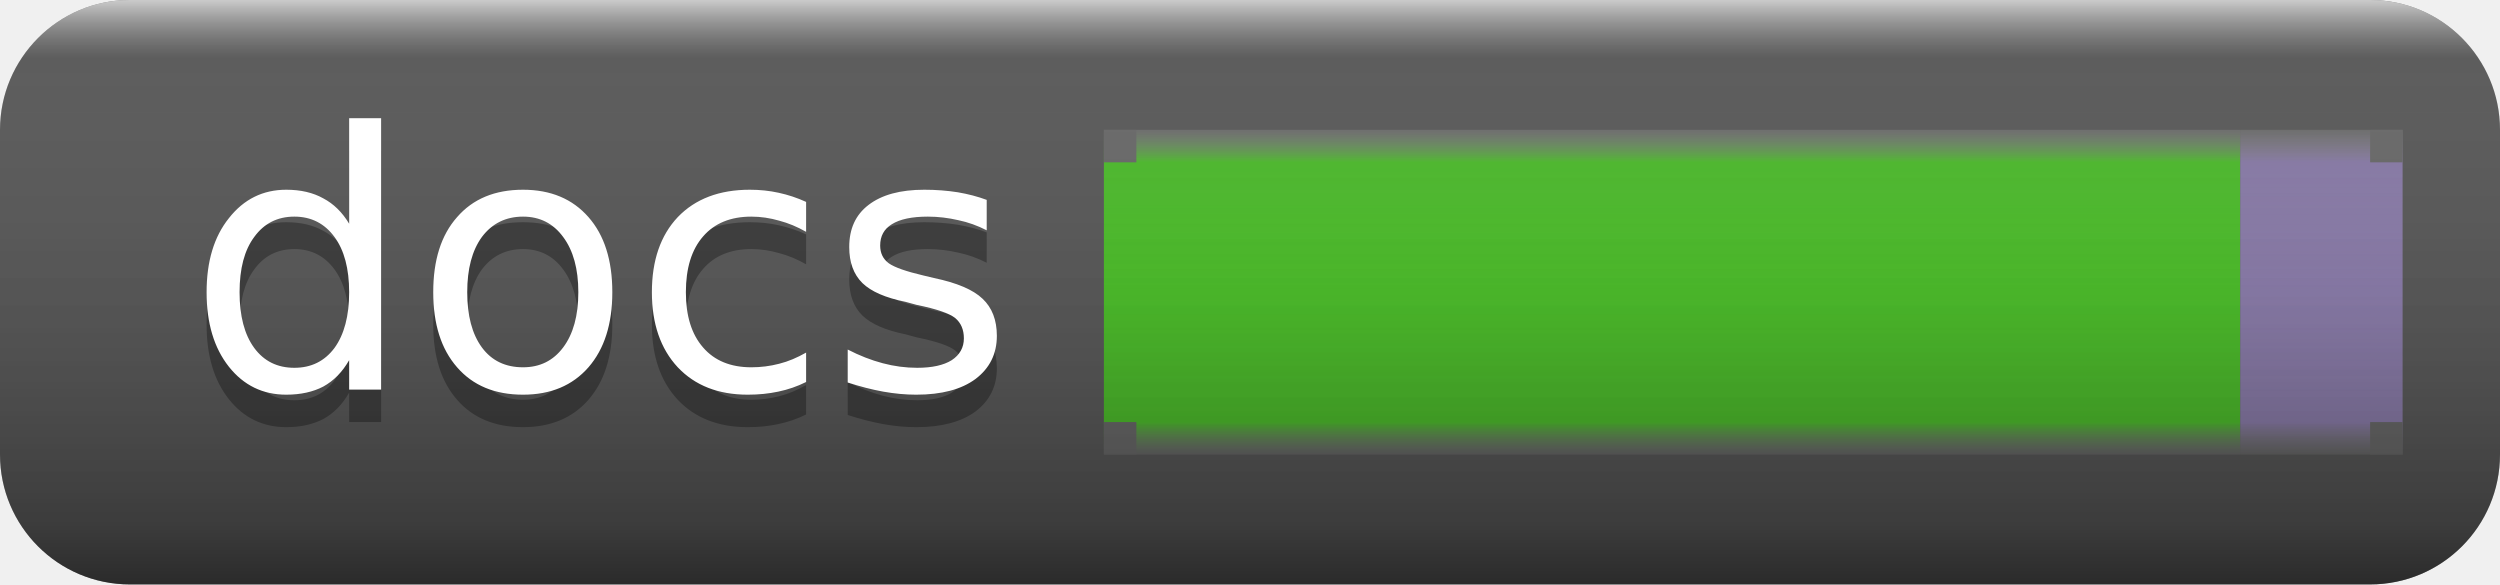
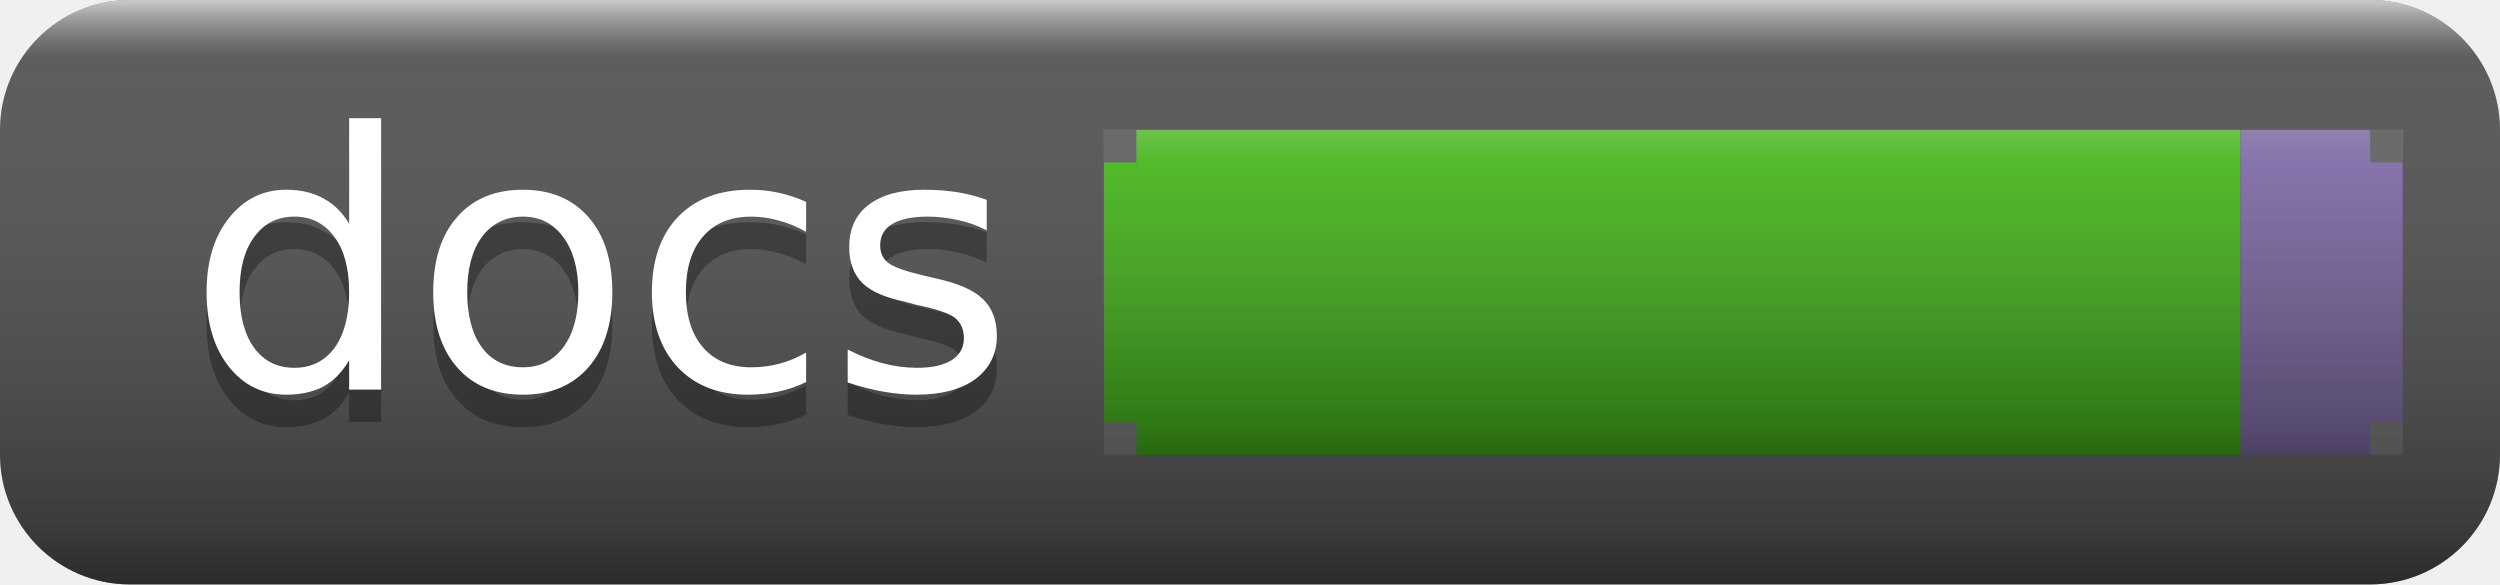
<svg xmlns="http://www.w3.org/2000/svg" width="77" height="18">
  <linearGradient id="bg" x2="0" y2="100%">
    <stop offset="0" stop-color="#fff" stop-opacity=".7" />
    <stop offset=".1" stop-color="#aaa" stop-opacity=".1" />
    <stop offset=".9" stop-opacity=".3" />
    <stop offset="1" stop-opacity=".5" />
  </linearGradient>
  <rect rx="4" width="77" height="18" fill="#555" />
-   <linearGradient id="gA" x2="0" y2="100%">
-     <stop offset="0" stop-color="#999" stop-opacity=".3" />
-     <stop offset=".1" stop-color="#46cc1e" stop-opacity=".9" />
-     <stop offset=".5" stop-color="#46cc1e" stop-opacity="1" />
-     <stop offset=".9" stop-color="#46cc1e" stop-opacity=".9" />
-     <stop offset="1" stop-color="#888" stop-opacity=".3" />
+   <linearGradient id="gradA" x2="0" y2="100%">
+     <stop offset="0" stop-color="#66cc40" />
+     <stop offset=".1" stop-color="#49c41a" />
+     <stop offset=".5" stop-color="#46b01e" />
+     <stop offset=".9" stop-color="#359710" />
+     <stop offset="1" stop-color="#2c840b" />
  </linearGradient>
-   <rect x="34" y="4" width="35" height="10" fill="url(#gA)" />
-   <linearGradient id="gB" x2="0" y2="100%">
-     <stop offset="0" stop-color="#999" stop-opacity=".3" />
-     <stop offset=".1" stop-color="#87ae10" stop-opacity=".9" />
-     <stop offset=".5" stop-color="#87ae10" stop-opacity="1" />
-     <stop offset=".9" stop-color="#87ae10" stop-opacity=".9" />
-     <stop offset="1" stop-color="#888" stop-opacity=".3" />
+   <linearGradient id="gradB" x2="0" y2="100%">
+     <stop offset="0" stop-color="#a5cb34" />
+     <stop offset=".1" stop-color="#95c30c" />
+     <stop offset=".5" stop-color="#87ae10" />
+     <stop offset=".9" stop-color="#719604" />
+     <stop offset="1" stop-color="#618200" />
  </linearGradient>
-   <rect x="69" y="4" width="0" height="10" fill="url(#gB)" />
-   <linearGradient id="gC" x2="0" y2="100%">
-     <stop offset="0" stop-color="#999" stop-opacity=".3" />
-     <stop offset=".1" stop-color="#c05946" stop-opacity=".9" />
-     <stop offset=".5" stop-color="#c05946" stop-opacity="1" />
-     <stop offset=".9" stop-color="#c05946" stop-opacity=".9" />
-     <stop offset="1" stop-color="#888" stop-opacity=".3" />
+   <linearGradient id="gradC" x2="0" y2="100%">
+     <stop offset="0" stop-color="#db7966" />
+     <stop offset=".1" stop-color="#d75f49" />
+     <stop offset=".5" stop-color="#c05946" />
+     <stop offset=".9" stop-color="#a64735" />
+     <stop offset="1" stop-color="#903b2c" />
  </linearGradient>
-   <rect x="69" y="4" width="0" height="10" fill="url(#gC)" />
-   <linearGradient id="gU" x2="0" y2="100%">
-     <stop offset="0" stop-color="#999" stop-opacity=".3" />
-     <stop offset=".1" stop-color="#8f7eb4" stop-opacity=".9" />
-     <stop offset=".5" stop-color="#8f7eb4" stop-opacity="1" />
-     <stop offset=".9" stop-color="#8f7eb4" stop-opacity=".9" />
-     <stop offset="1" stop-color="#888" stop-opacity=".3" />
+   <linearGradient id="gradU" x2="0" y2="100%">
+     <stop offset="0" stop-color="#8f7eb4" />
+     <stop offset=".1" stop-color="#8771b3" />
+     <stop offset=".5" stop-color="#7a67a0" />
+     <stop offset=".9" stop-color="#6a598d" />
+     <stop offset="1" stop-color="#5f4f7d" />
  </linearGradient>
-   <rect x="69" y="4" width="5" height="10" fill="url(#gU)" />
+   <rect x="34" y="4" width="35" height="10" fill="url(#gradA)" />
+   <rect x="69" y="4" width="0" height="10" fill="url(#gradB)" />
+   <rect x="69" y="4" width="0" height="10" fill="url(#gradC)" />
+   <rect x="69" y="4" width="5" height="10" fill="url(#gradU)" />
  <rect x="34" y="4" width="1" height="1" fill="#666" />
  <rect x="34" y="13" width="1" height="1" fill="#666" />
  <rect x="73" y="4" width="1" height="1" fill="#666" />
  <rect x="73" y="13" width="1" height="1" fill="#666" />
  <rect rx="4" width="77" height="18" fill="url(#bg)" />
  <g fill="#fff" text-anchor="middle" font-family="DejaVu Sans,Verdana,Geneva,sans-serif" font-size="11">
    <text x="18.5" y="13" fill="#010101" fill-opacity=".3">docs</text>
    <text x="18.5" y="12">docs</text>
  </g>
</svg>
